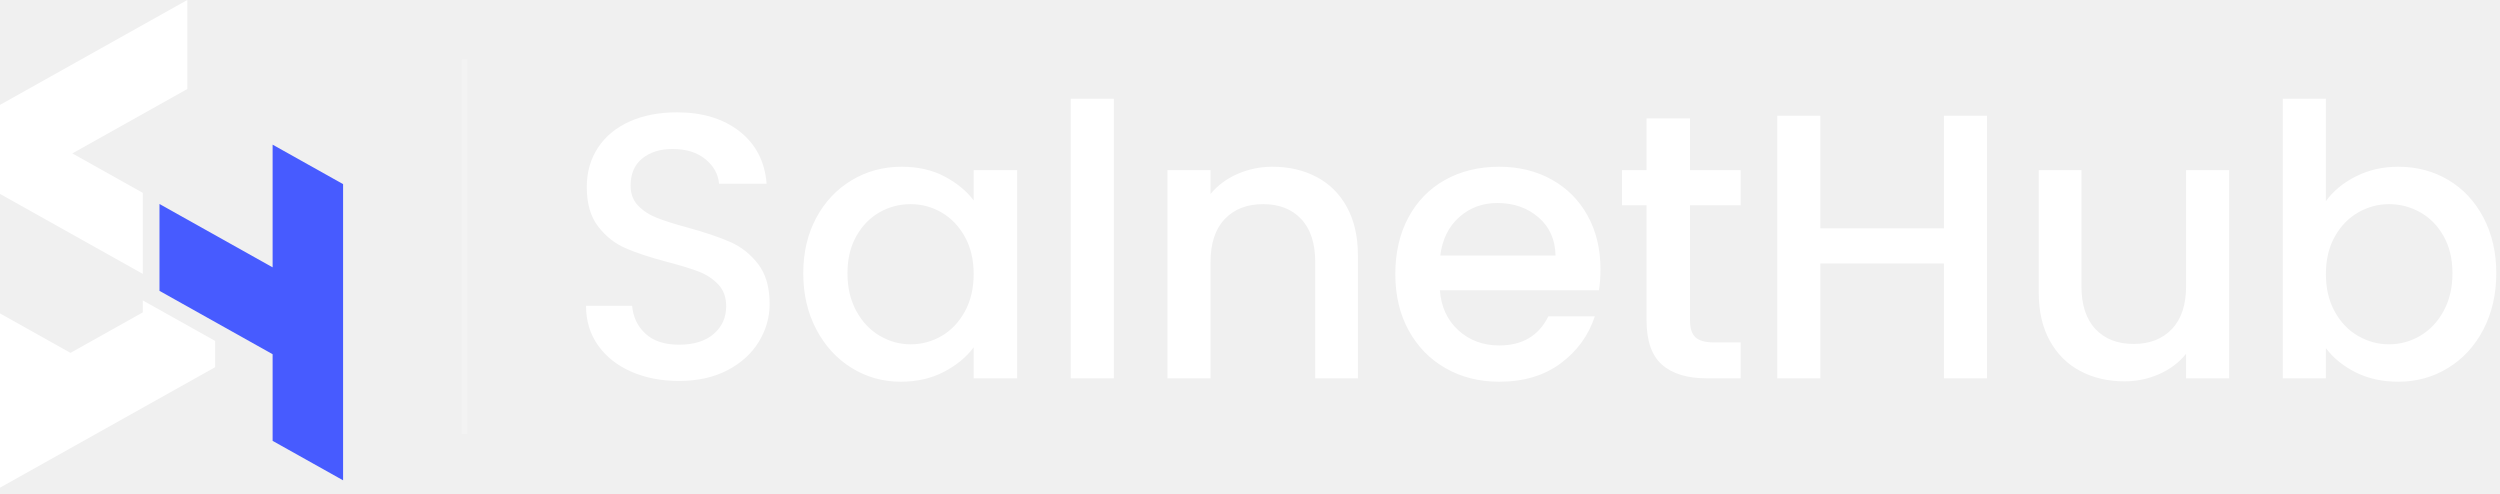
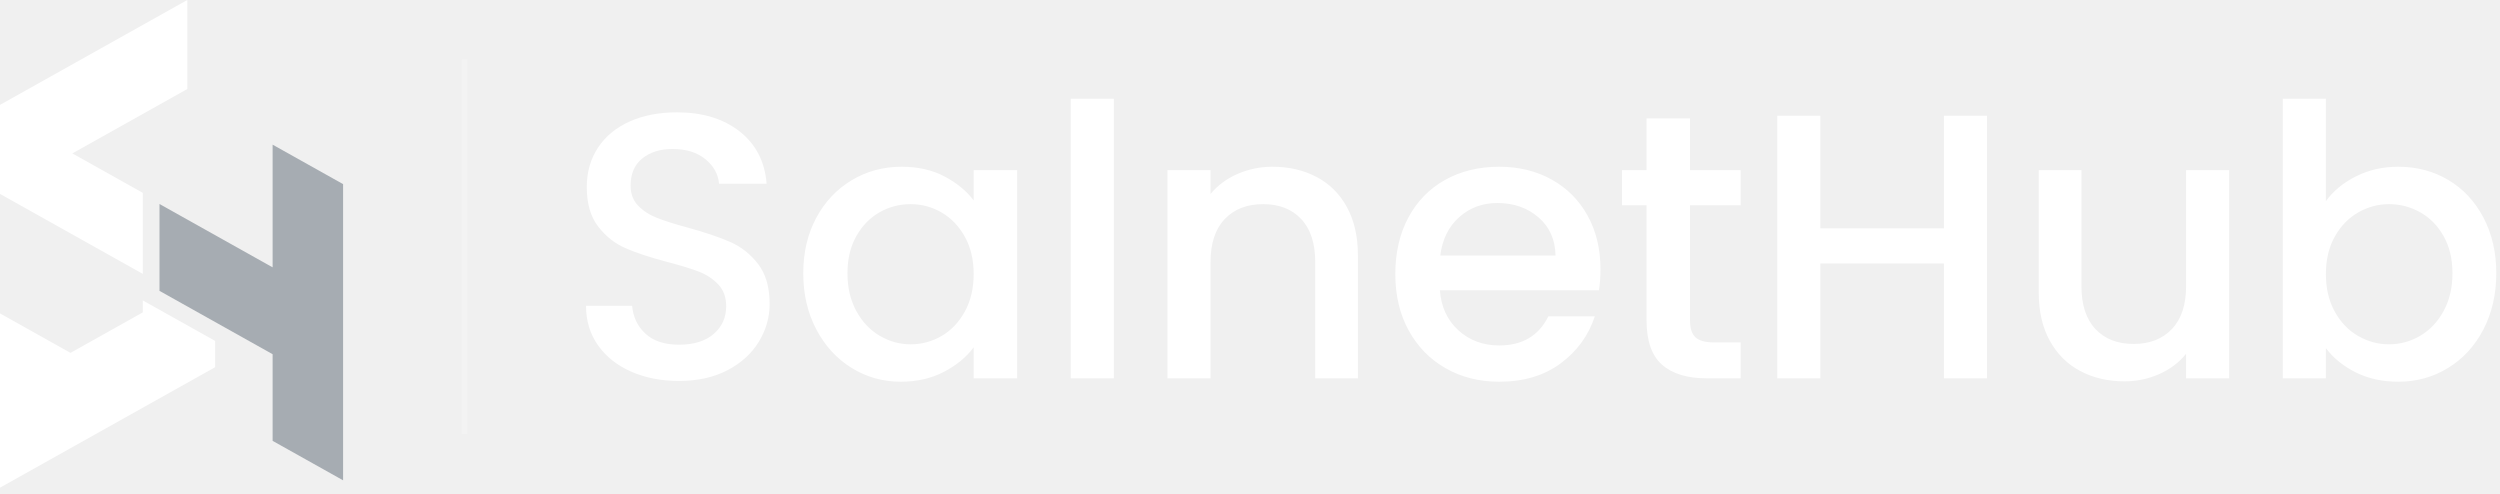
<svg xmlns="http://www.w3.org/2000/svg" viewBox="0 0 1348.06 266" width="1348.06" height="266">
  <path fill="#FFFFFF" d="M101,0 L0,56.56 L0,104.56 L77,147.68 L77,104 L39,82.72 L101,48 Z M0,169 L38,190.28 L77,168.44 L77,162 L116,183.84 L116,198 L0,262.96 Z" />
-   <path fill="#475BFF" d="M147,78 L185,99.28 L185,259 L147,237.72 L147,191 L86,156.84 L86,110 L147,144.16 Z" />
+   <path fill="#A6ACB2" d="M147,78 L185,99.28 L185,259 L147,237.72 L147,191 L86,156.84 L86,110 L147,144.16 Z" />
  <rect x="249" y="32" width="3" height="202" fill="rgba(255,255,255,0.22)" />
  <path fill="#FFFFFF" transform="translate(304.18 62)" d="M11.816 102.884H36.671Q37.486 112.052 43.904 117.96Q50.321 123.868 61.934 123.868Q73.954 123.868 80.677 118.062Q87.4 112.255 87.4 103.088Q87.4 95.957 83.224 91.475Q79.047 86.993 72.834 84.548Q66.62 82.103 55.618 79.251Q41.765 75.584 33.106 71.815Q24.448 68.046 18.336 60.1Q12.224 52.155 12.224 38.912Q12.224 26.689 18.336 17.521Q24.448 8.353 35.449 3.463Q46.451 -1.426 60.915 -1.426Q81.492 -1.426 94.633 8.862Q107.773 19.151 109.199 37.079H83.529Q82.918 29.337 76.195 23.836Q69.472 18.336 58.471 18.336Q48.488 18.336 42.172 23.429Q35.857 28.522 35.857 38.098Q35.857 44.617 39.829 48.793Q43.802 52.97 49.914 55.415Q56.026 57.859 66.62 60.712Q80.677 64.582 89.539 68.453Q98.402 72.324 104.615 80.372Q110.829 88.419 110.829 101.865Q110.829 112.663 105.023 122.238Q99.217 131.813 88.113 137.62Q77.01 143.426 61.934 143.426Q47.673 143.426 36.264 138.435Q24.855 133.443 18.336 124.275Q11.816 115.108 11.816 102.884ZM181.931 27.911Q195.174 27.911 205.055 33.106Q214.935 38.301 220.844 46.043V29.745H244.273V142.0H220.844V125.294Q214.935 133.24 204.749 138.537Q194.562 143.834 181.524 143.834Q167.059 143.834 155.039 136.397Q143.019 128.961 135.99 115.617Q128.961 102.273 128.961 85.363Q128.961 68.453 135.99 55.415Q143.019 42.376 155.141 35.143Q167.263 27.911 181.931 27.911ZM186.821 48.08Q177.857 48.08 170.115 52.461Q162.373 56.841 157.585 65.296Q152.798 73.75 152.798 85.363Q152.798 96.976 157.585 105.736Q162.373 114.496 170.217 119.08Q178.06 123.664 186.821 123.664Q195.785 123.664 203.527 119.182Q211.268 114.7 216.056 106.042Q220.844 97.383 220.844 85.77Q220.844 74.158 216.056 65.601Q211.268 57.044 203.527 52.562Q195.785 48.08 186.821 48.08ZM296.428 -8.76V142.0H273.202V-8.76ZM428.037 75.788V142.0H405.016V79.251Q405.016 64.175 397.478 56.128Q389.94 48.08 376.901 48.08Q363.862 48.08 356.222 56.128Q348.582 64.175 348.582 79.251V142.0H325.357V29.745H348.582V42.58Q354.287 35.653 363.149 31.782Q372.011 27.911 381.994 27.911Q395.237 27.911 405.729 33.412Q416.221 38.912 422.129 49.71Q428.037 60.508 428.037 75.788ZM558.017 94.531H472.247Q473.265 107.977 482.23 116.126Q491.194 124.275 504.232 124.275Q522.976 124.275 530.717 108.588H555.776Q550.683 124.072 537.339 133.953Q523.994 143.834 504.232 143.834Q488.138 143.834 475.405 136.601Q462.671 129.369 455.439 116.228Q448.207 103.088 448.207 85.77Q448.207 68.453 455.235 55.313Q462.264 42.172 474.997 35.042Q487.73 27.911 504.232 27.911Q520.123 27.911 532.551 34.838Q544.978 41.765 551.905 54.294Q558.832 66.824 558.832 83.122Q558.832 89.438 558.017 94.531ZM534.588 75.788Q534.385 62.953 525.42 55.211Q516.456 47.469 503.214 47.469Q491.194 47.469 482.637 55.109Q474.08 62.749 472.451 75.788ZM607.116 48.692V110.829Q607.116 117.145 610.07 119.895Q613.024 122.646 620.155 122.646H634.416V142.0H616.08Q600.393 142.0 592.04 134.666Q583.687 127.331 583.687 110.829V48.692H570.445V29.745H583.687V1.834H607.116V29.745H634.416V48.692ZM767.248 0.407V142.0H744.023V80.066H677.403V142.0H654.178V0.407H677.403V61.119H744.023V0.407ZM897.839 29.745V142.0H874.614V128.758Q869.113 135.684 860.251 139.657Q851.389 143.63 841.406 143.63Q828.164 143.63 817.671 138.129Q807.179 132.628 801.169 121.831Q795.159 111.033 795.159 95.753V29.745H818.181V92.29Q818.181 107.366 825.719 115.413Q833.257 123.461 846.296 123.461Q859.334 123.461 866.974 115.413Q874.614 107.366 874.614 92.29V29.745ZM989.11 27.911Q1003.983 27.911 1016.003 35.042Q1028.023 42.172 1034.95 55.313Q1041.877 68.453 1041.877 85.363Q1041.877 102.273 1034.95 115.617Q1028.023 128.961 1015.901 136.397Q1003.779 143.834 989.11 143.834Q976.072 143.834 965.987 138.74Q955.902 133.647 949.994 125.702V142.0H926.769V-8.76H949.994V46.451Q955.902 38.301 966.191 33.106Q976.479 27.911 989.11 27.911ZM984.017 48.08Q975.257 48.08 967.413 52.562Q959.57 57.044 954.782 65.601Q949.994 74.158 949.994 85.77Q949.994 97.383 954.782 106.042Q959.57 114.7 967.413 119.182Q975.257 123.664 984.017 123.664Q992.981 123.664 1000.825 119.08Q1008.669 114.496 1013.456 105.736Q1018.244 96.976 1018.244 85.363Q1018.244 73.75 1013.456 65.296Q1008.669 56.841 1000.825 52.461Q992.981 48.08 984.017 48.08Z" />
</svg>
